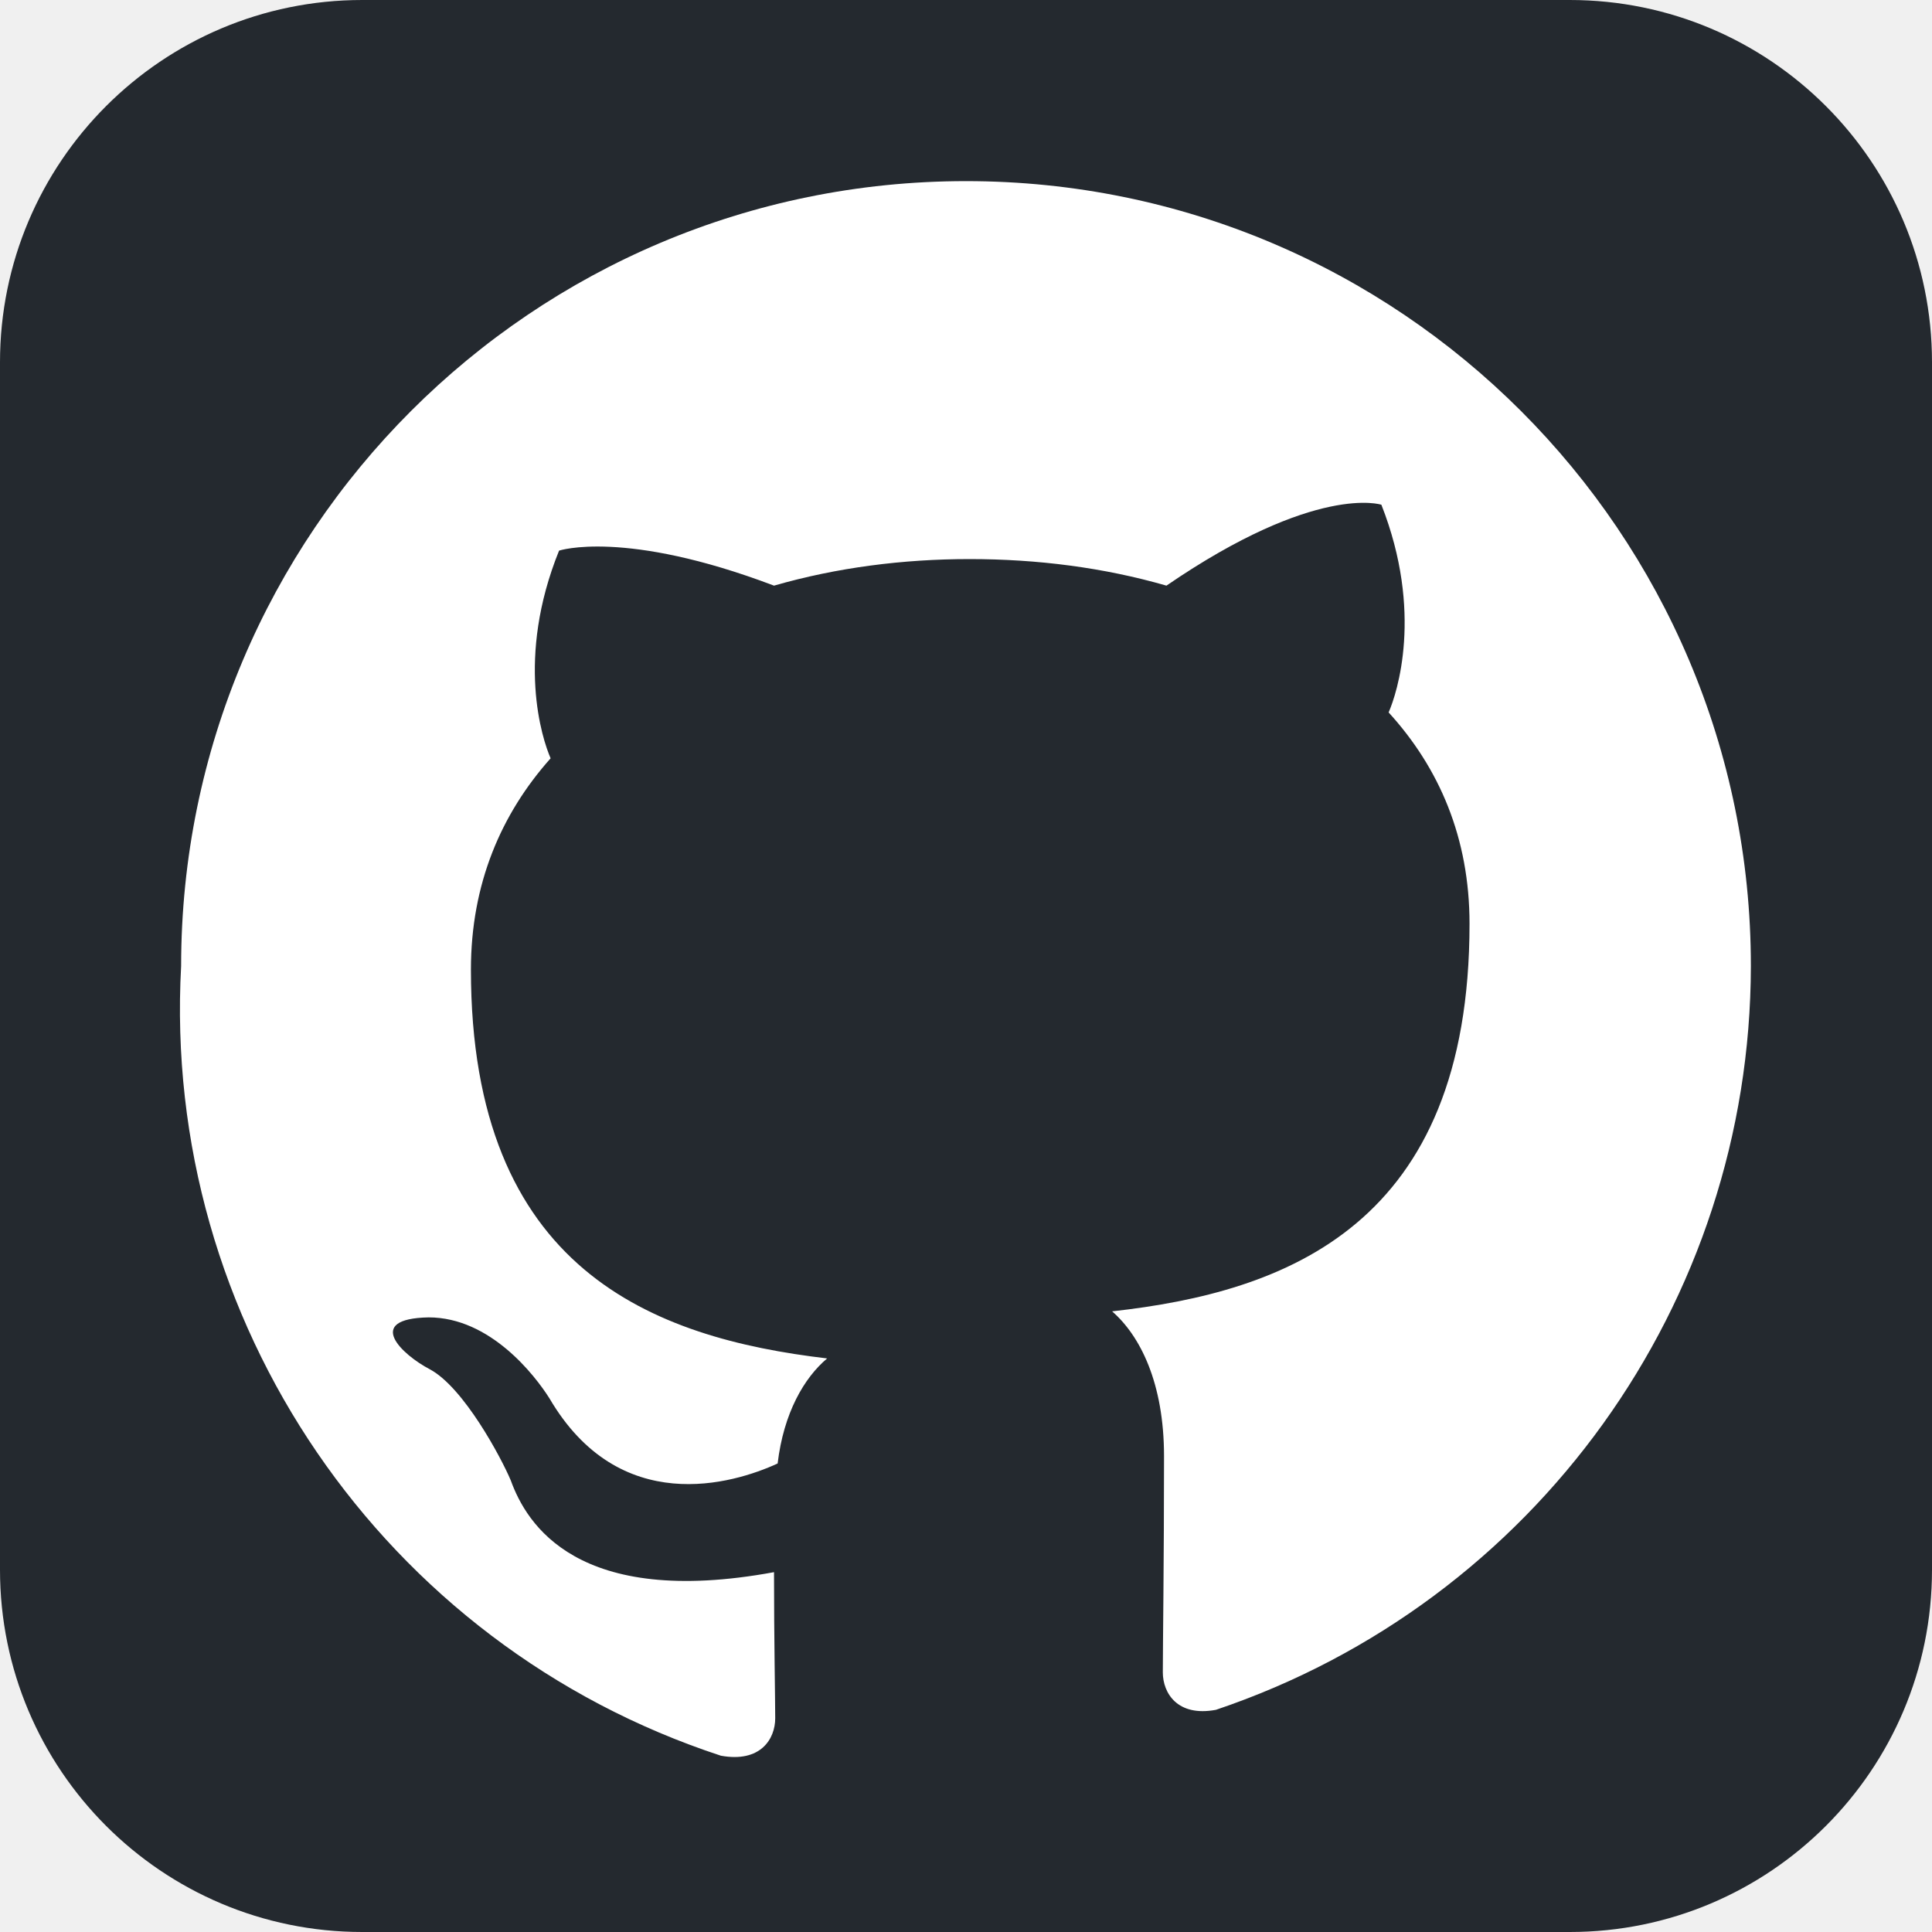
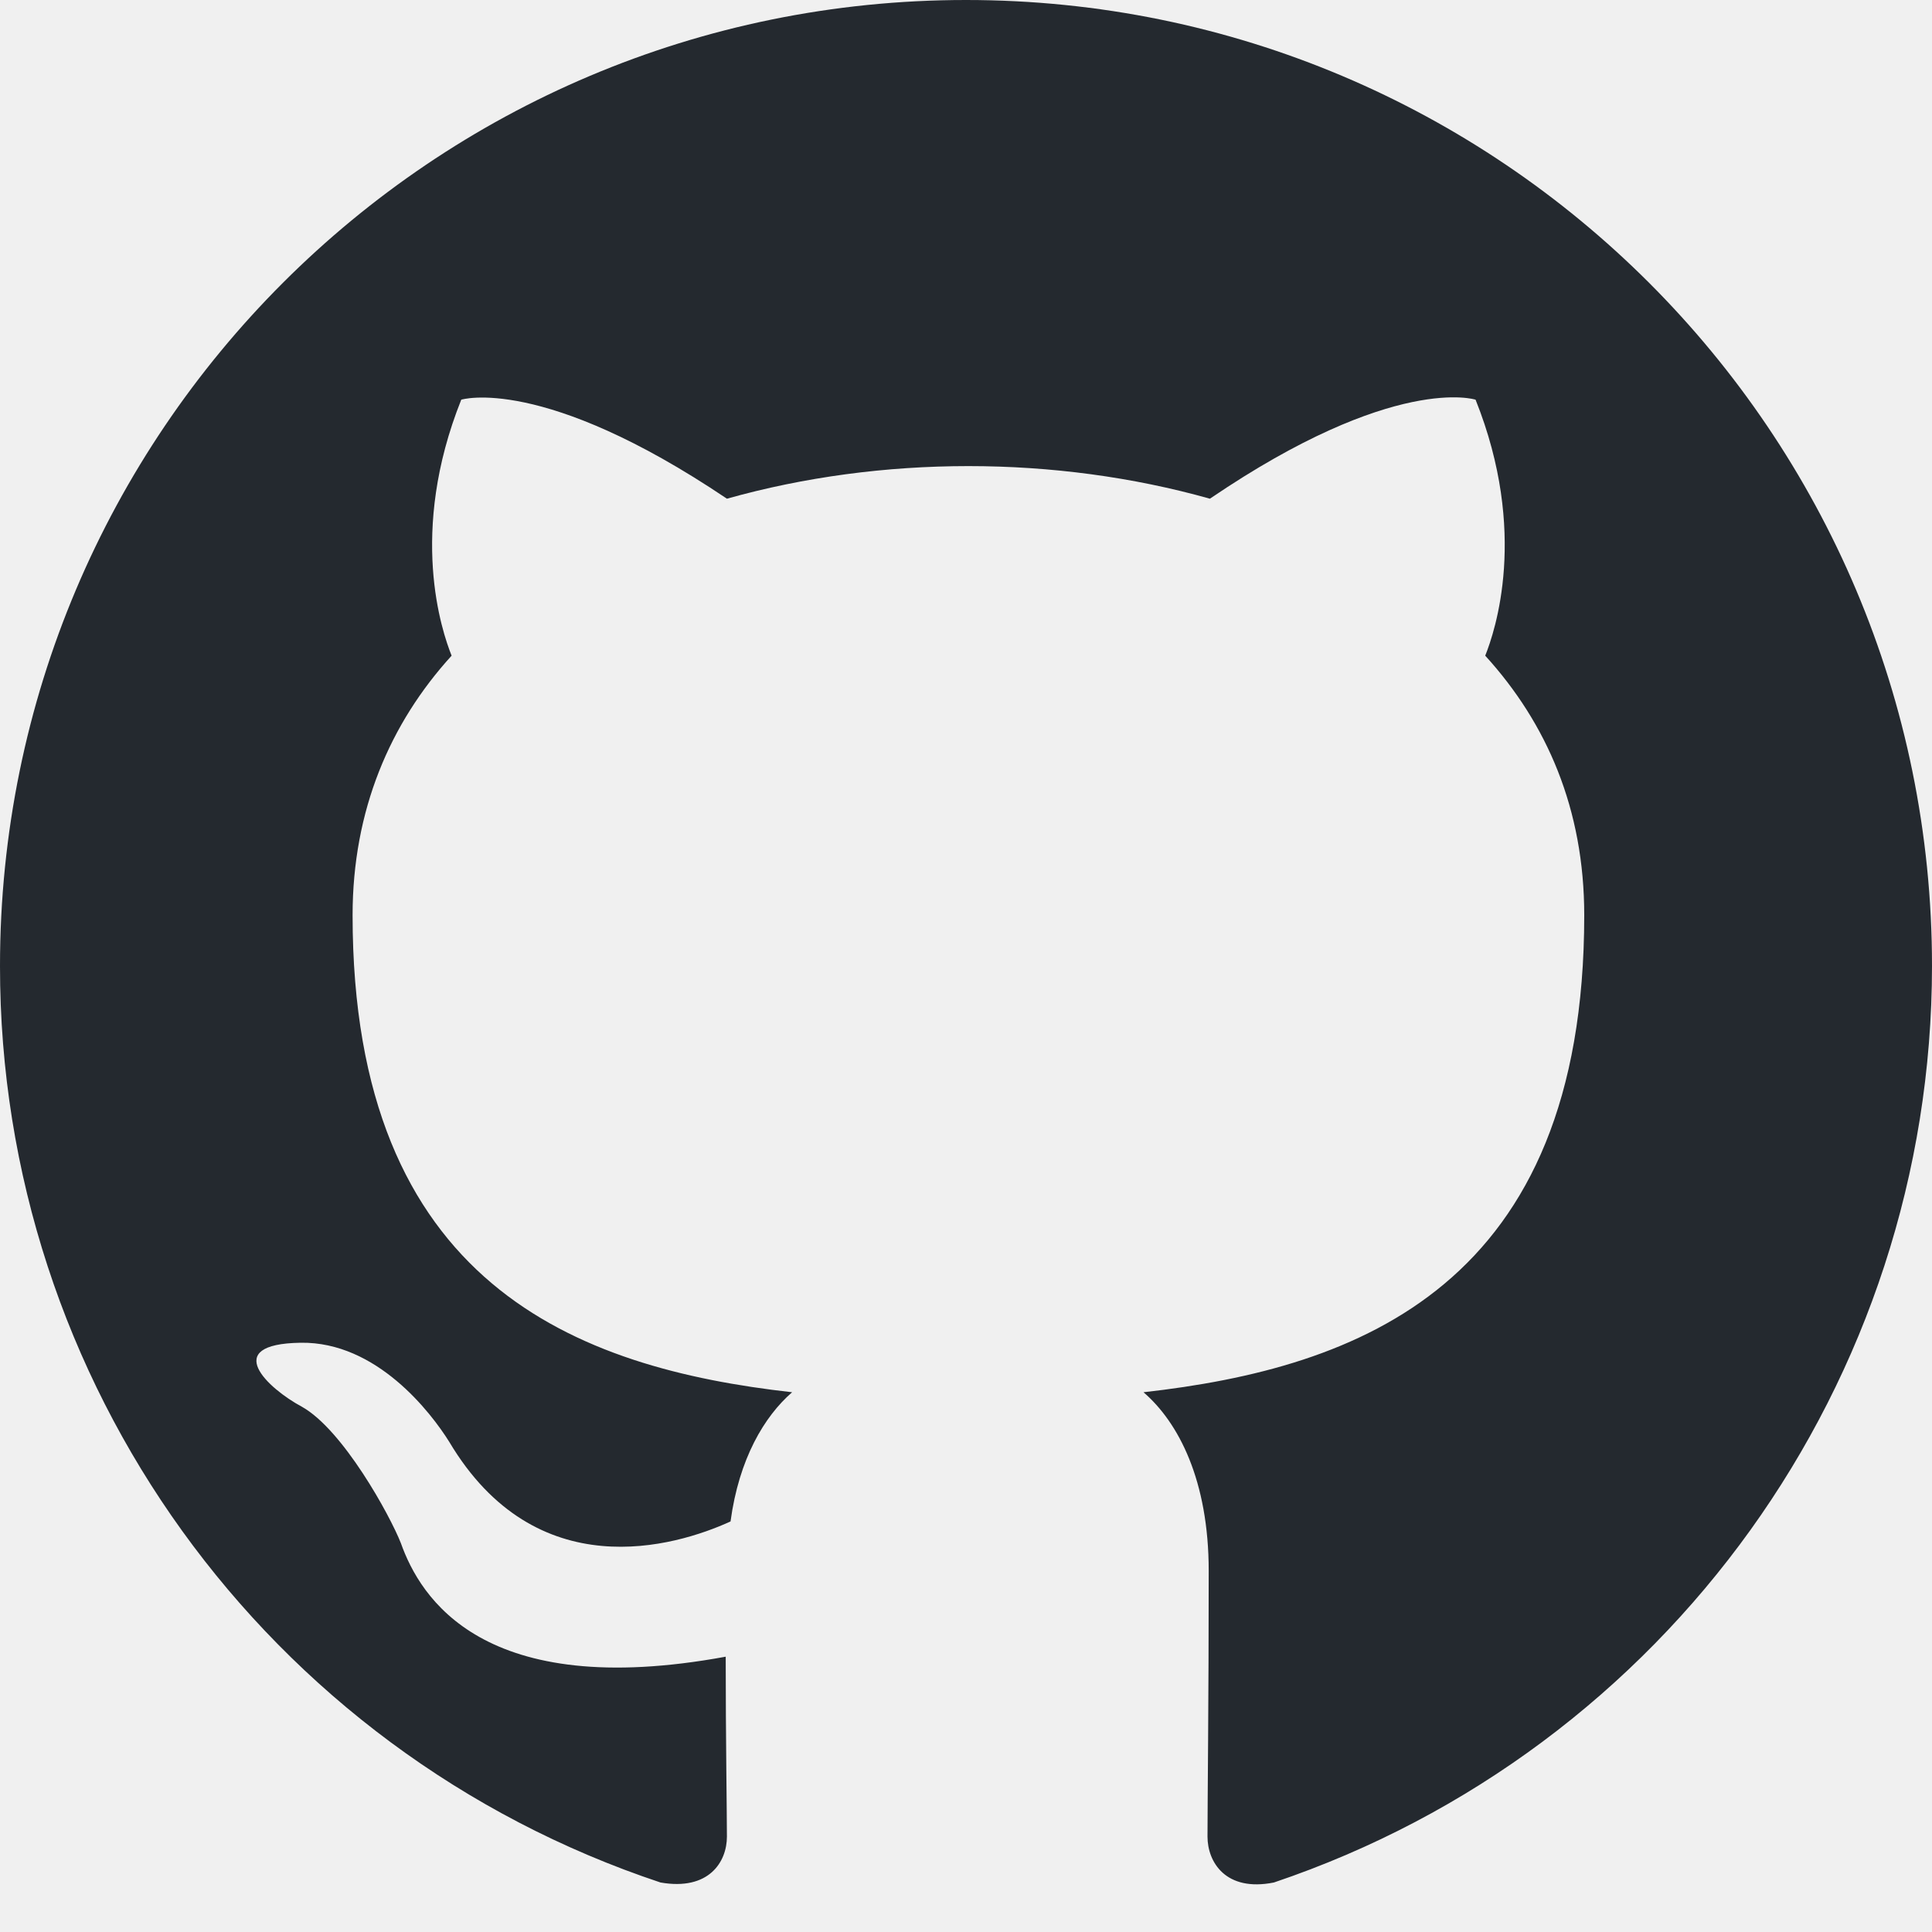
<svg xmlns="http://www.w3.org/2000/svg" viewBox="0 0 16 16" width="32" height="32">
-   <rect width="16" height="16" rx="3" fill="#24292f" />
-   <path fill="#ffffff" d="M8 1.5c3.59 0 6.5 2.91 6.5 6.5a6.51 6.51 0 0 1-4.43 6.16c-.32.06-.44-.14-.44-.31 0-.22.01-.92.01-1.79 0-.61-.2-1-.43-1.2 1.44-.16 2.96-.71 2.96-3.21 0-.71-.25-1.29-.67-1.75.07-.16.29-.83-.06-1.72 0 0-.54-.18-1.78.67-.52-.15-1.07-.22-1.63-.22-.55 0-1.1.07-1.62.22C5.17 4.38 4.63 4.56 4.63 4.56c-.36.89-.14 1.56-.07 1.72-.41.46-.66 1.04-.66 1.75 0 2.49 1.51 3.05 2.95 3.22-.19.16-.36.45-.41.87-.37.17-1.31.45-1.89-.54-.12-.19-.49-.67-1-.67-.54.01-.22.31.01.43.28.15.59.73.67.92.13.36.55 1.06 2.18.76 0 .55.01 1.06.01 1.21 0 .17-.12.37-.45.31A6.508 6.508 0 0 1 1.5 8C1.5 4.41 4.41 1.5 8 1.5Z" />
+   <path fill="#24292f" d="M8 0c4.42 0 8 3.58 8 8a8.013 8.013 0 0 1-5.45 7.59c-.4.08-.55-.17-.55-.38 0-.27.01-1.13.01-2.2 0-.75-.25-1.23-.54-1.48 1.78-.2 3.65-.88 3.65-3.95 0-.88-.31-1.59-.82-2.15.08-.2.36-1.02-.08-2.12 0 0-.67-.22-2.2.82-.64-.18-1.32-.27-2-.27-.68 0-1.36.09-2 .27-1.53-1.03-2.2-.82-2.2-.82-.44 1.1-.16 1.92-.08 2.12-.51.56-.82 1.28-.82 2.15 0 3.06 1.86 3.75 3.64 3.95-.23.2-.44.55-.51 1.07-.46.21-1.61.55-2.33-.66-.15-.24-.6-.83-1.23-.82-.67.01-.27.38.01.53.34.19.73.9.82 1.13.16.45.68 1.31 2.69.94 0 .67.01 1.3.01 1.49 0 .21-.15.45-.55.38A7.995 7.995 0 0 1 0 8c0-4.42 3.58-8 8-8Z" />
</svg>
